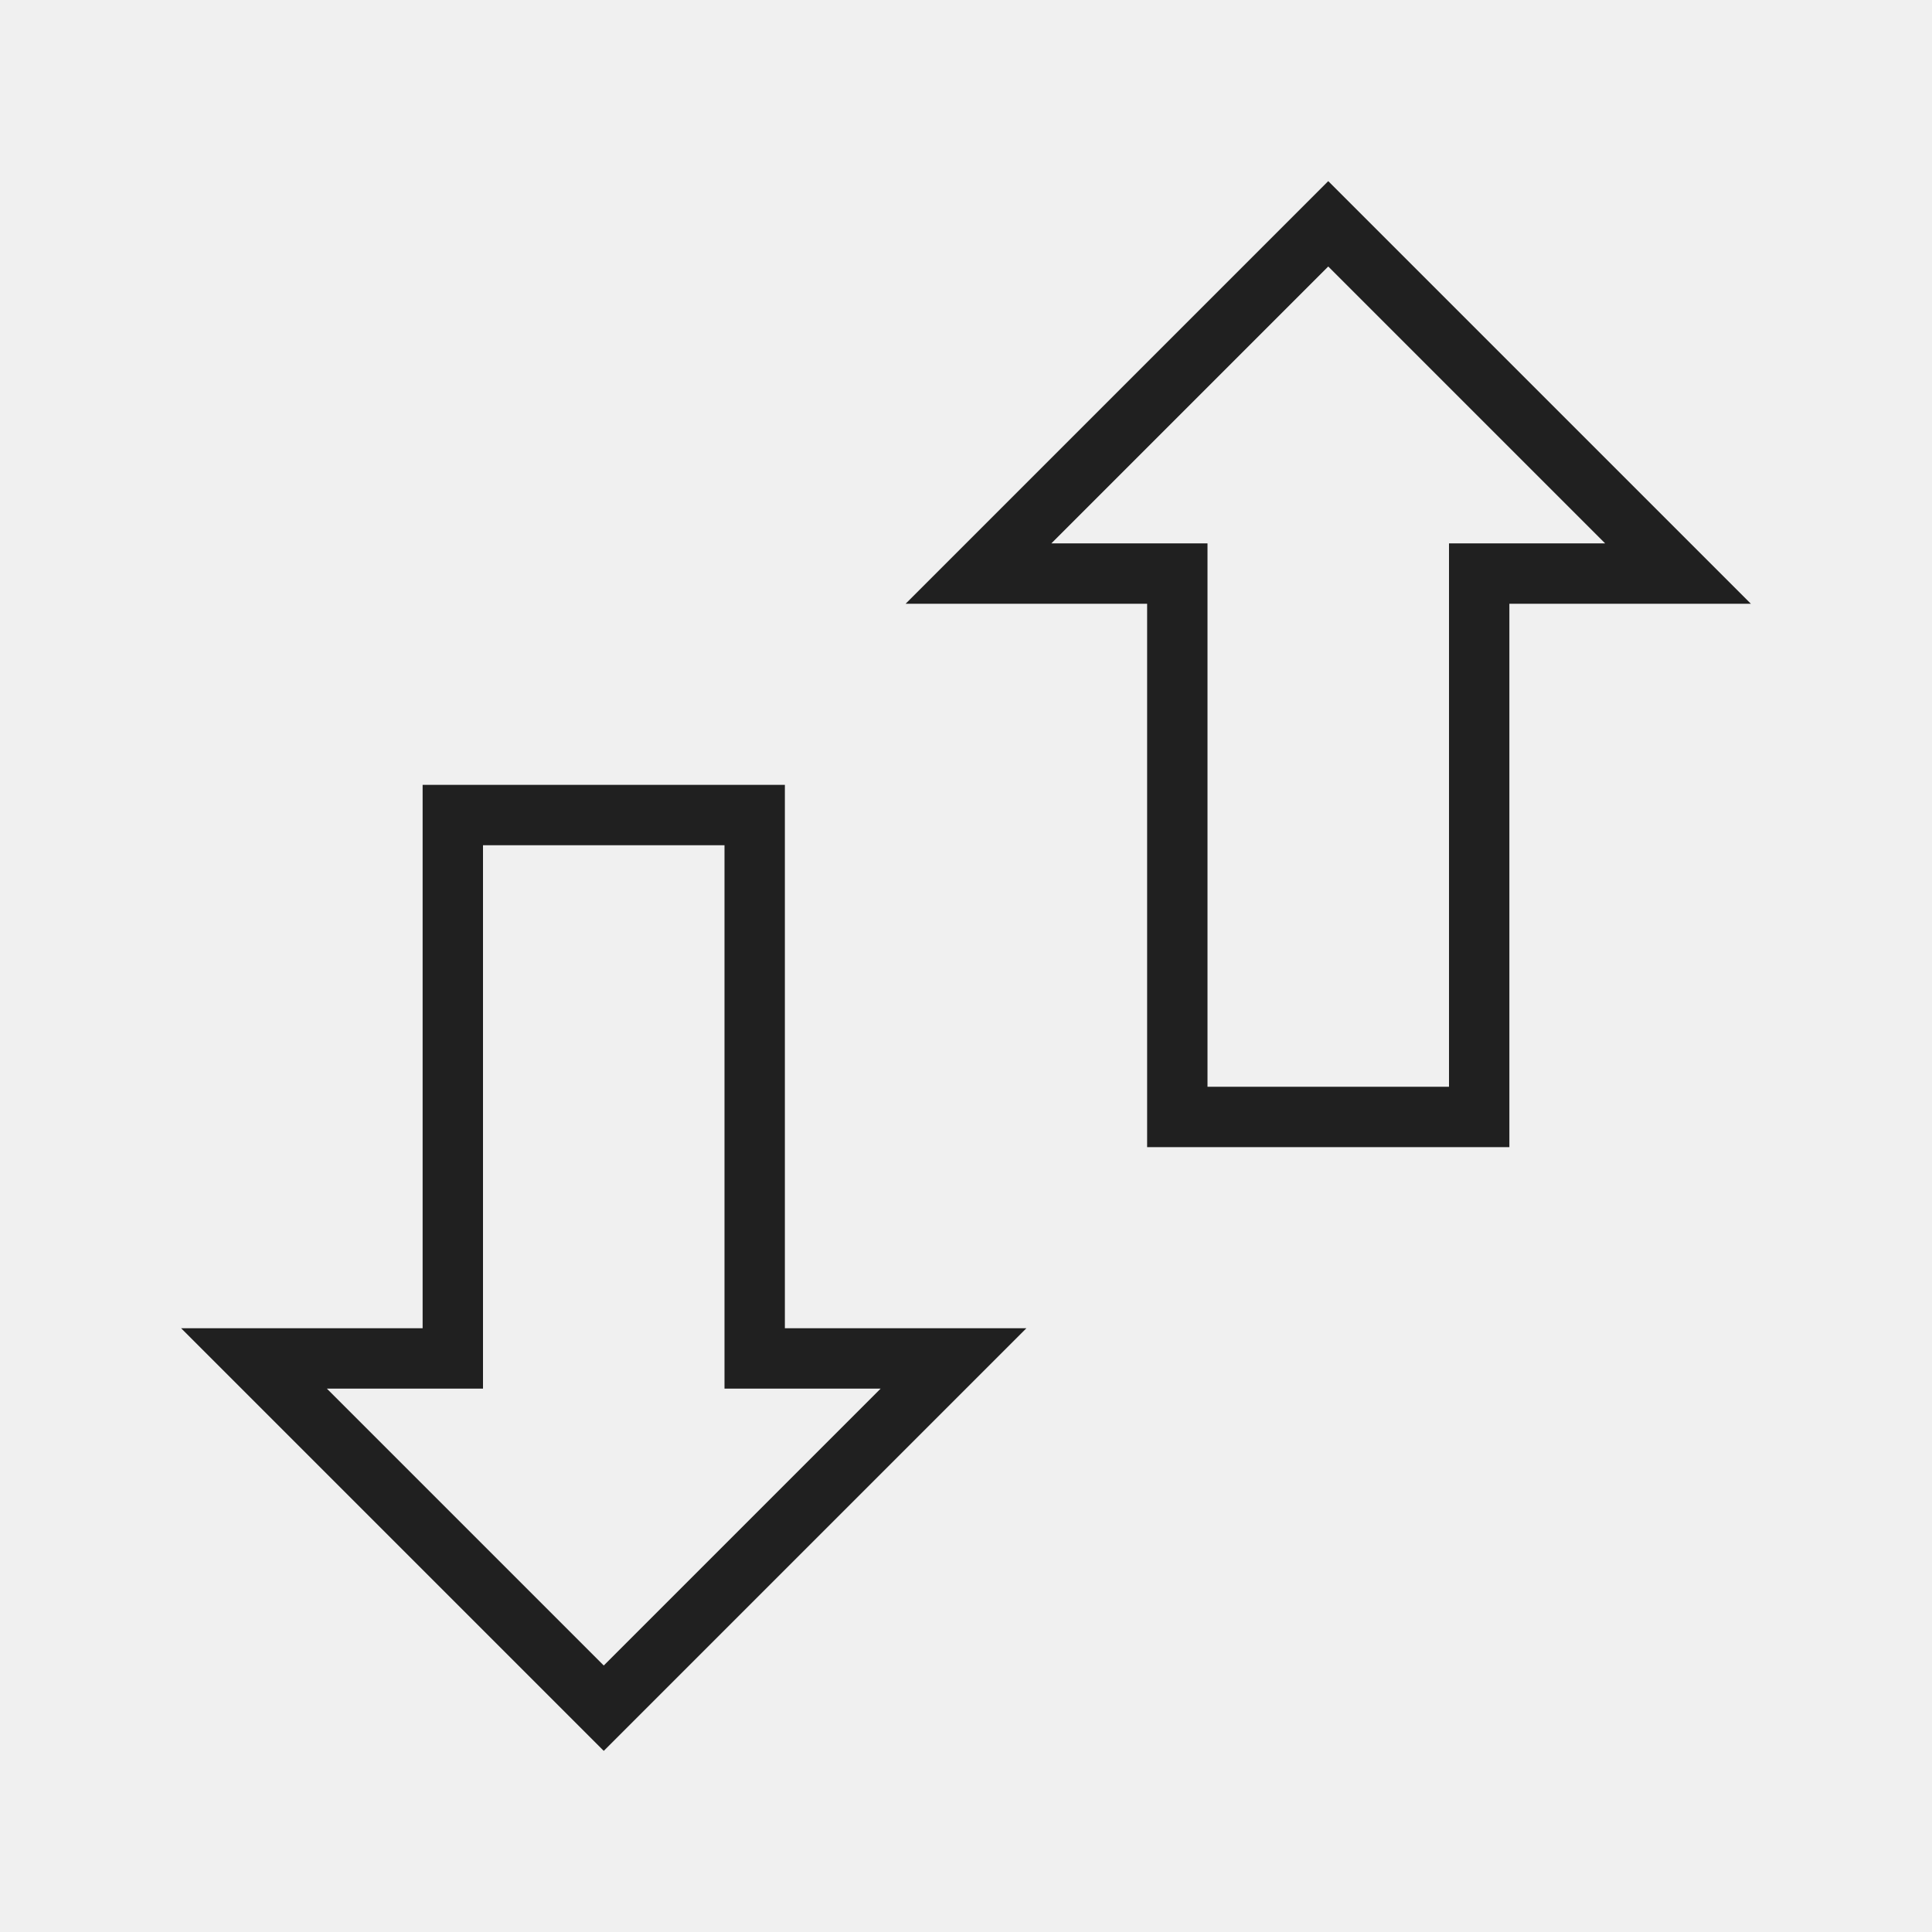
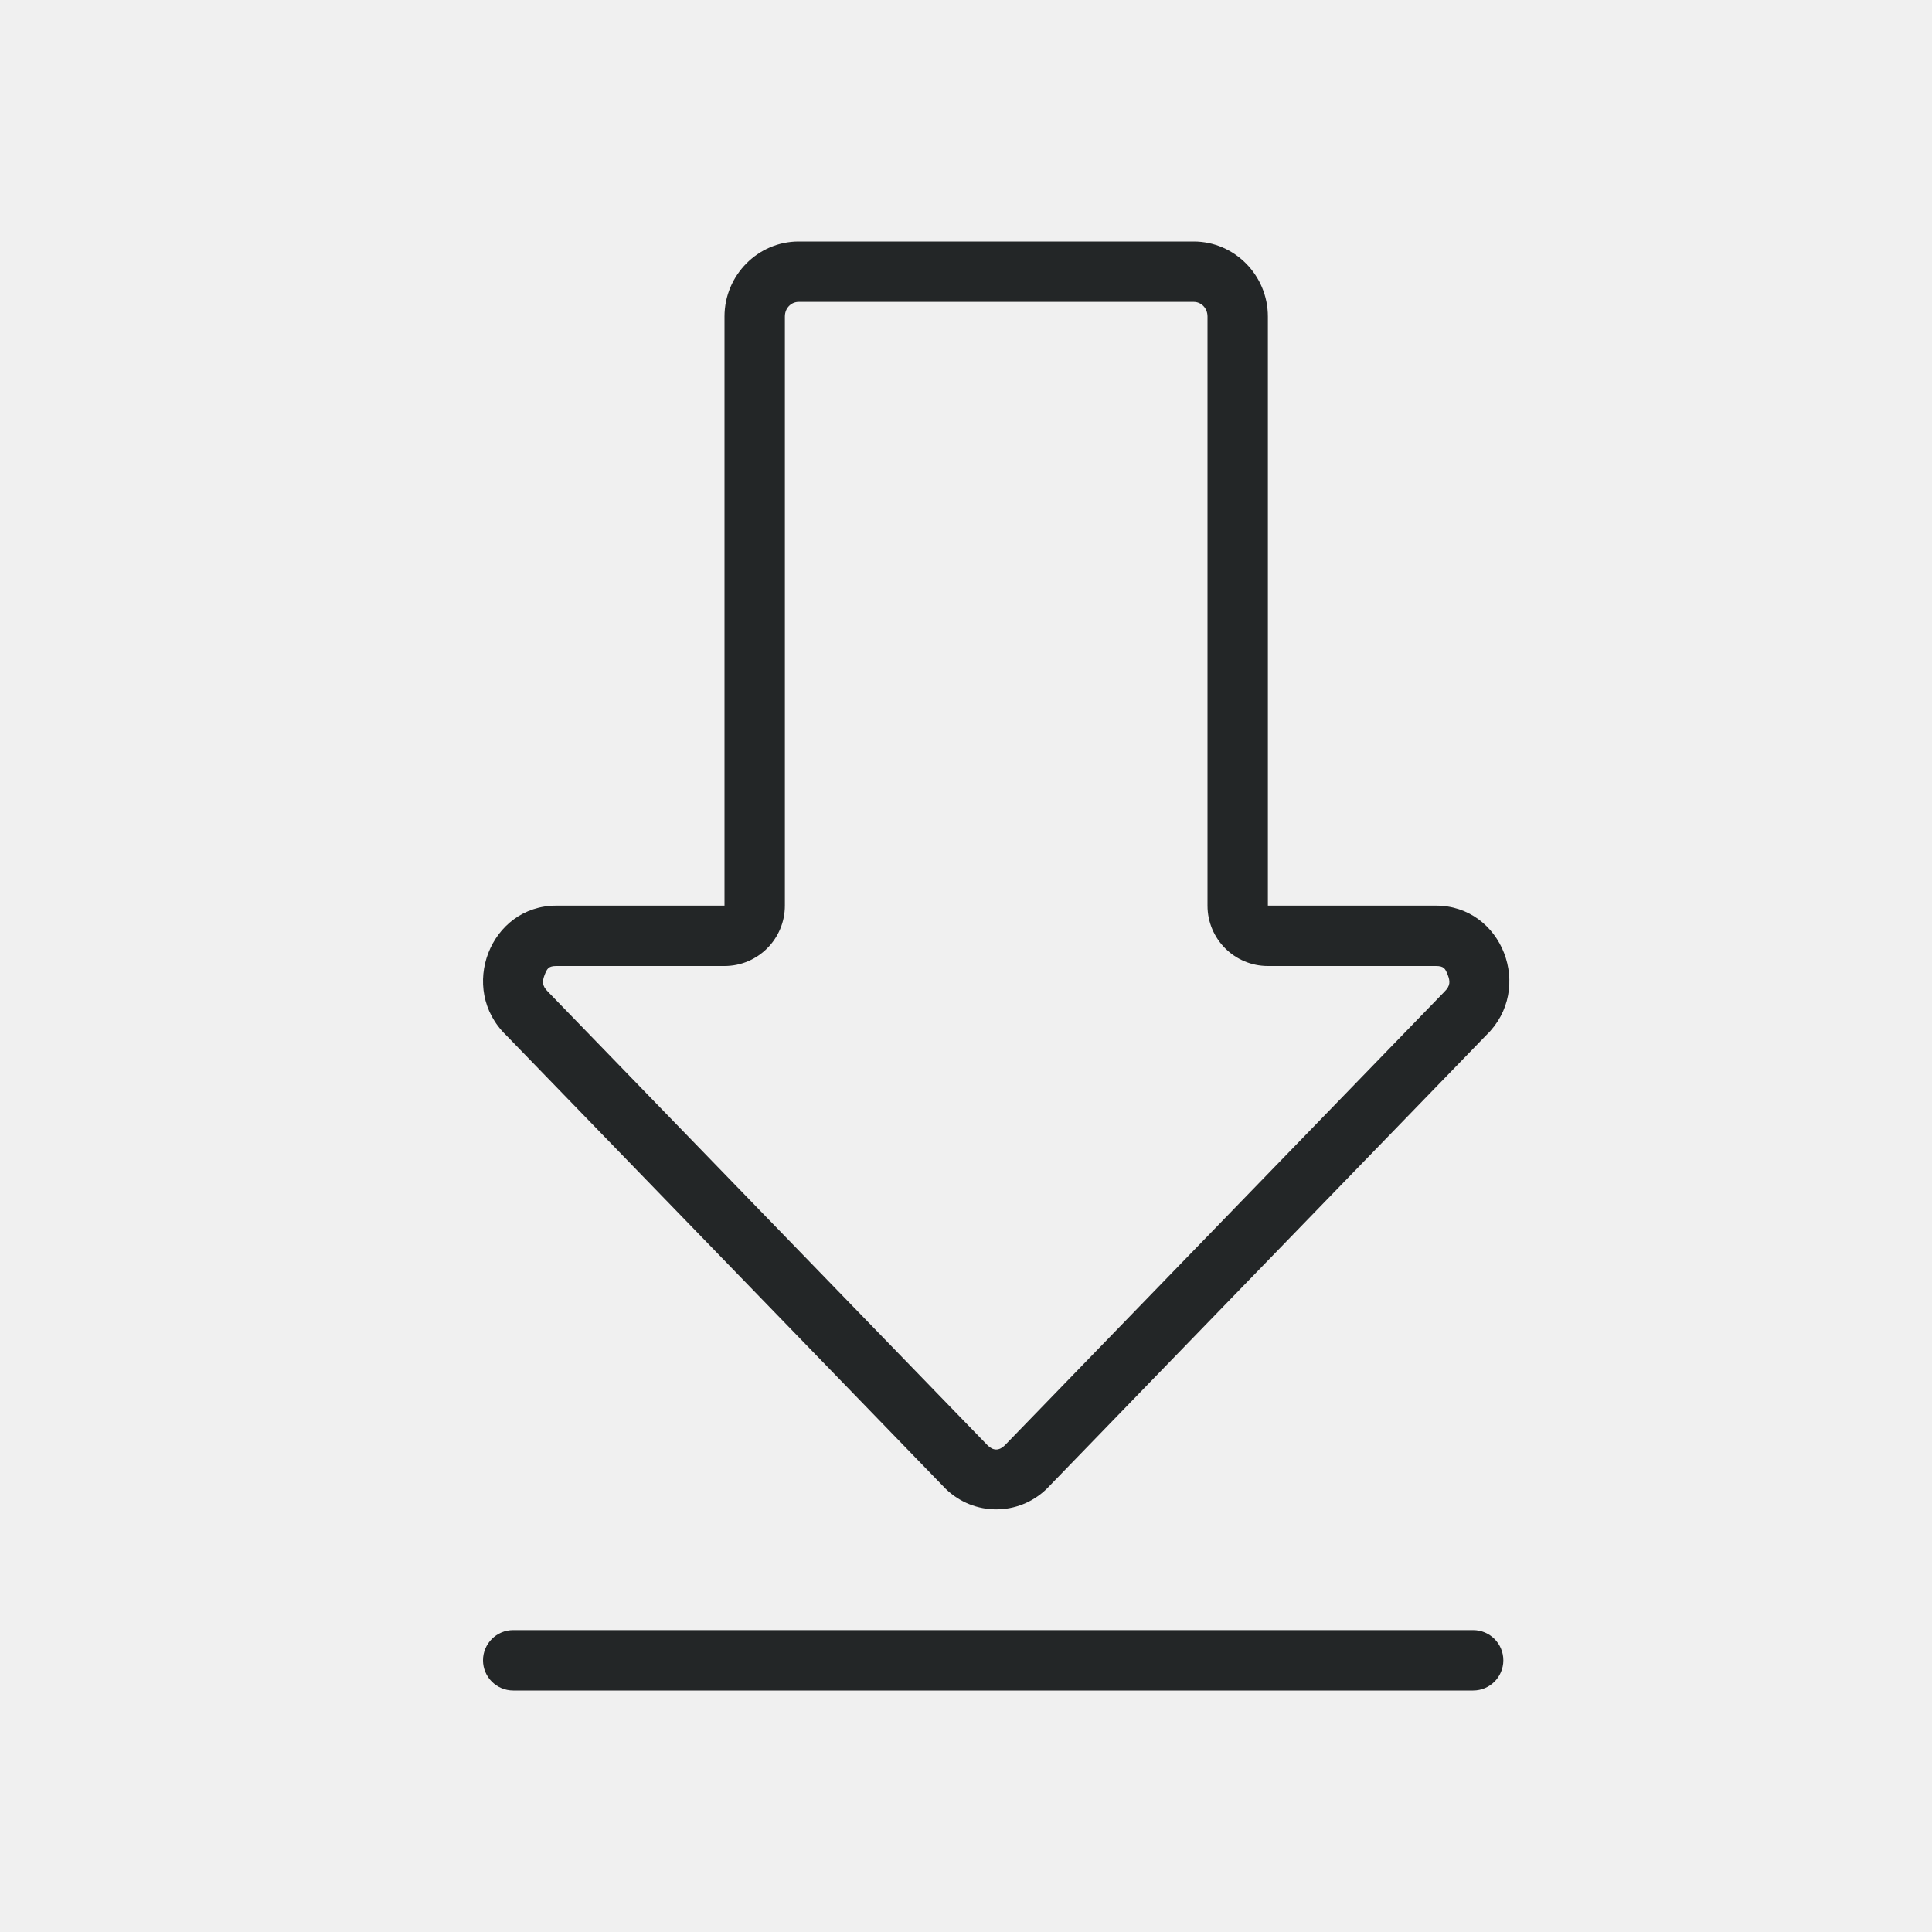
- <svg xmlns="http://www.w3.org/2000/svg" id="svg4153" version="1.1" width="32" height="32" viewBox="0 0 32 32">
-   <defs id="defs4157">
-     <style type="text/css" id="current-color-scheme">
-       .ColorScheme-Text {
-         color:#31363b;
-       }
-       .ColorScheme-Background {
-         color:#eff0f1;
-       }
-       .ColorScheme-Highlight {
-         color:#3daee9;
-       }
-       .ColorScheme-ViewText {
-         color:#31363b;
-       }
-       .ColorScheme-ViewBackground {
-         color:#fcfcfc;
-       }
-       .ColorScheme-ViewHover {
-         color:#93cee9;
-       }
-       .ColorScheme-ViewFocus{
-         color:#3daee9;
-       }
-       .ColorScheme-ButtonText {
-         color:#31363b;
-       }
-       .ColorScheme-ButtonBackground {
-         color:#eff0f1;
-       }
-       .ColorScheme-ButtonHover {
-         color:#93cee9;
-       }
-       .ColorScheme-ButtonFocus{
-         color:#3daee9;
-       }
-       </style>
-   </defs>
-   <g style="clip-rule:evenodd;fill-rule:evenodd;stroke-linejoin:round;stroke-miterlimit:1.414" id="22-22-ktorrent" transform="translate(-22,10)">
-     <path id="path2" style="fill:#202020" d="M 18,20 H 4 C 2.896,20 2,19.104 2,18 v -1 c 0,-1.104 0.896,-2 2,-2 h 14 c 1.104,0 2,0.896 2,2 v 1 c 0,1.104 -0.896,2 -2,2 z m 0,-4 H 4 c -0.552,0 -1,0.448 -1,1 v 1 c 0,0.552 0.448,1 1,1 h 14 c 0.552,0 1,-0.448 1,-1 v -1 c 0,-0.552 -0.448,-1 -1,-1 z M 13.071,8 h 4.071 L 11.001,14.143 4.858,8 H 9.071 V 2 h 4 z m -1,1 V 3 h -2 V 9 H 7.272 L 11.001,12.729 14.728,9 Z" />
-     <rect y="0" x="0" height="22" width="22" id="rect817" style="fill:#ffffff;fill-opacity:0;stroke-width:0.685" />
+ <svg xmlns="http://www.w3.org/2000/svg" id="svg3869" width="32" height="32" version="1.1">
+   <g id="22-22-ktorrent" transform="translate(32,10)">
+     <rect id="rect870" style="opacity:0.001" width="22" height="22" x="0" y="0" />
+     <path id="path852" style="opacity:1;fill:#232627" d="M 8.83,2 C 8.357,2 8,2.397 8,2.887 V 10 H 5.859 c -0.777,-0.002 -1.156,0.984 -0.59,1.535 l 5.141,5.223 c 0.33,0.324 0.849,0.324 1.18,0 l 5.141,-5.223 c 0.566,-0.551 0.187,-1.537 -0.59,-1.535 H 14 V 2.887 C 14,2.397 13.643,2 13.17,2 Z M 9,3 h 4 v 7 c 5.5e-5,0.552 0.448,1 1,1 h 1.855 L 11,15.932 6.145,11 H 8 c 0.552,-5.5e-5 1,-0.448 1,-1 z M 5.5,18 c -0.676,-0.01 -0.676,1.01 0,1 H 10.982 16.5 c 0.676,0.01 0.676,-1.01 0,-1 z" />
  </g>
-   <g style="clip-rule:evenodd;fill-rule:evenodd;stroke-linejoin:round;stroke-miterlimit:1.414" id="ktorrent">
-     <path style="fill:#202020" d="m 13,22 h 4 l -7,7 -7,-7 h 4 v -9 h 6 z M 12,14 H 8 v 9 H 5.414 L 10,27.586 14.586,23 H 12 Z" id="path2-0" />
-     <path style="fill:#202020" d="m 25,10 h 4 l -7,-7 -7,7 h 4 v 9 h 6 z m -1,8 H 20 V 9 H 17.414 L 22,4.414 26.586,9 H 24 Z" id="path2-01" />
-     <rect y="0" x="0" height="32" width="32" id="rect817-2" style="fill:#ffffff;fill-opacity:0;stroke-width:1.011" />
+   <g id="ktorrent">
+     <rect id="rect817" style="opacity:0.001" width="32" height="32" x="0" y="0" />
+     <path id="path829" style="opacity:1;fill:#232627" d="M 13.227 4 C 12.556 4 12 4.557 12 5.242 L 12 15 L 9.219 15 C 8.118 14.997 7.583 16.377 8.385 17.148 L 15.664 24.66 C 16.132 25.113 16.868 25.113 17.336 24.66 L 24.615 17.148 C 25.417 16.377 24.882 14.998 23.781 15 L 21 15 L 21 5.242 C 21 4.557 20.444 4 19.773 4 L 13.227 4 z M 13.227 5 L 19.773 5 C 19.891 5 20 5.098 20 5.242 L 20 15 A 1 1 0 0 0 21 16 L 23.781 16 A 1 1 0 0 0 23.783 16 C 23.915 16 23.938 16.042 23.979 16.146 C 24.019 16.251 24.027 16.326 23.922 16.428 A 1 1 0 0 0 23.898 16.453 L 16.641 23.941 C 16.548 24.031 16.452 24.031 16.359 23.941 L 9.102 16.453 A 1 1 0 0 0 9.078 16.428 C 8.973 16.326 8.981 16.251 9.021 16.146 C 9.062 16.042 9.085 16 9.217 16 A 1 1 0 0 0 9.219 16 L 12 16 A 1 1 0 0 0 13 15 L 13 5.242 C 13 5.098 13.109 5 13.227 5 z M 8.5 27 A 0.5 0.5 0 1 0 8.5 28 L 24.4 28 A 0.5 0.5 0 1 0 24.4 27 L 8.5 27 z" />
  </g>
-   <g id="16-16-ktorrent" transform="translate(-38,16)">
-     <path id="rect824" d="m 3,11 c -1.108,0 -2,0.892 -2,2 0,1.108 0.892,2 2,2 h 10 c 1.108,0 2,-0.892 2,-2 0,-1.108 -0.892,-2 -2,-2 z m 0,1 h 10 c 0.554,0 1,0.446 1,1 0,0.554 -0.446,1 -1,1 H 3 C 2.446,14 2,13.554 2,13 2,12.446 2.446,12 3,12 Z" style="opacity:1;fill:#202020;fill-opacity:1;stroke-linecap:square" />
-     <path id="path859" d="M 6,1 V 2 5 H 4.516 4 3.102 L 3.051,5.051 4,6 8,10 12,6 12.949,5.051 12.898,5 H 12 11.484 10 V 1 Z m 1,1 h 2 v 3 1 h 1.586 L 8,8.586 5.414,6 H 7 V 5 Z" style="opacity:1;fill:#202020;fill-opacity:1;stroke-linecap:square" />
-   </g>
-   <rect style="opacity:1;fill:#00ffff;fill-opacity:0;stroke-linecap:square" id="rect877" width="16" height="16" x="-38" y="16" />
</svg>
